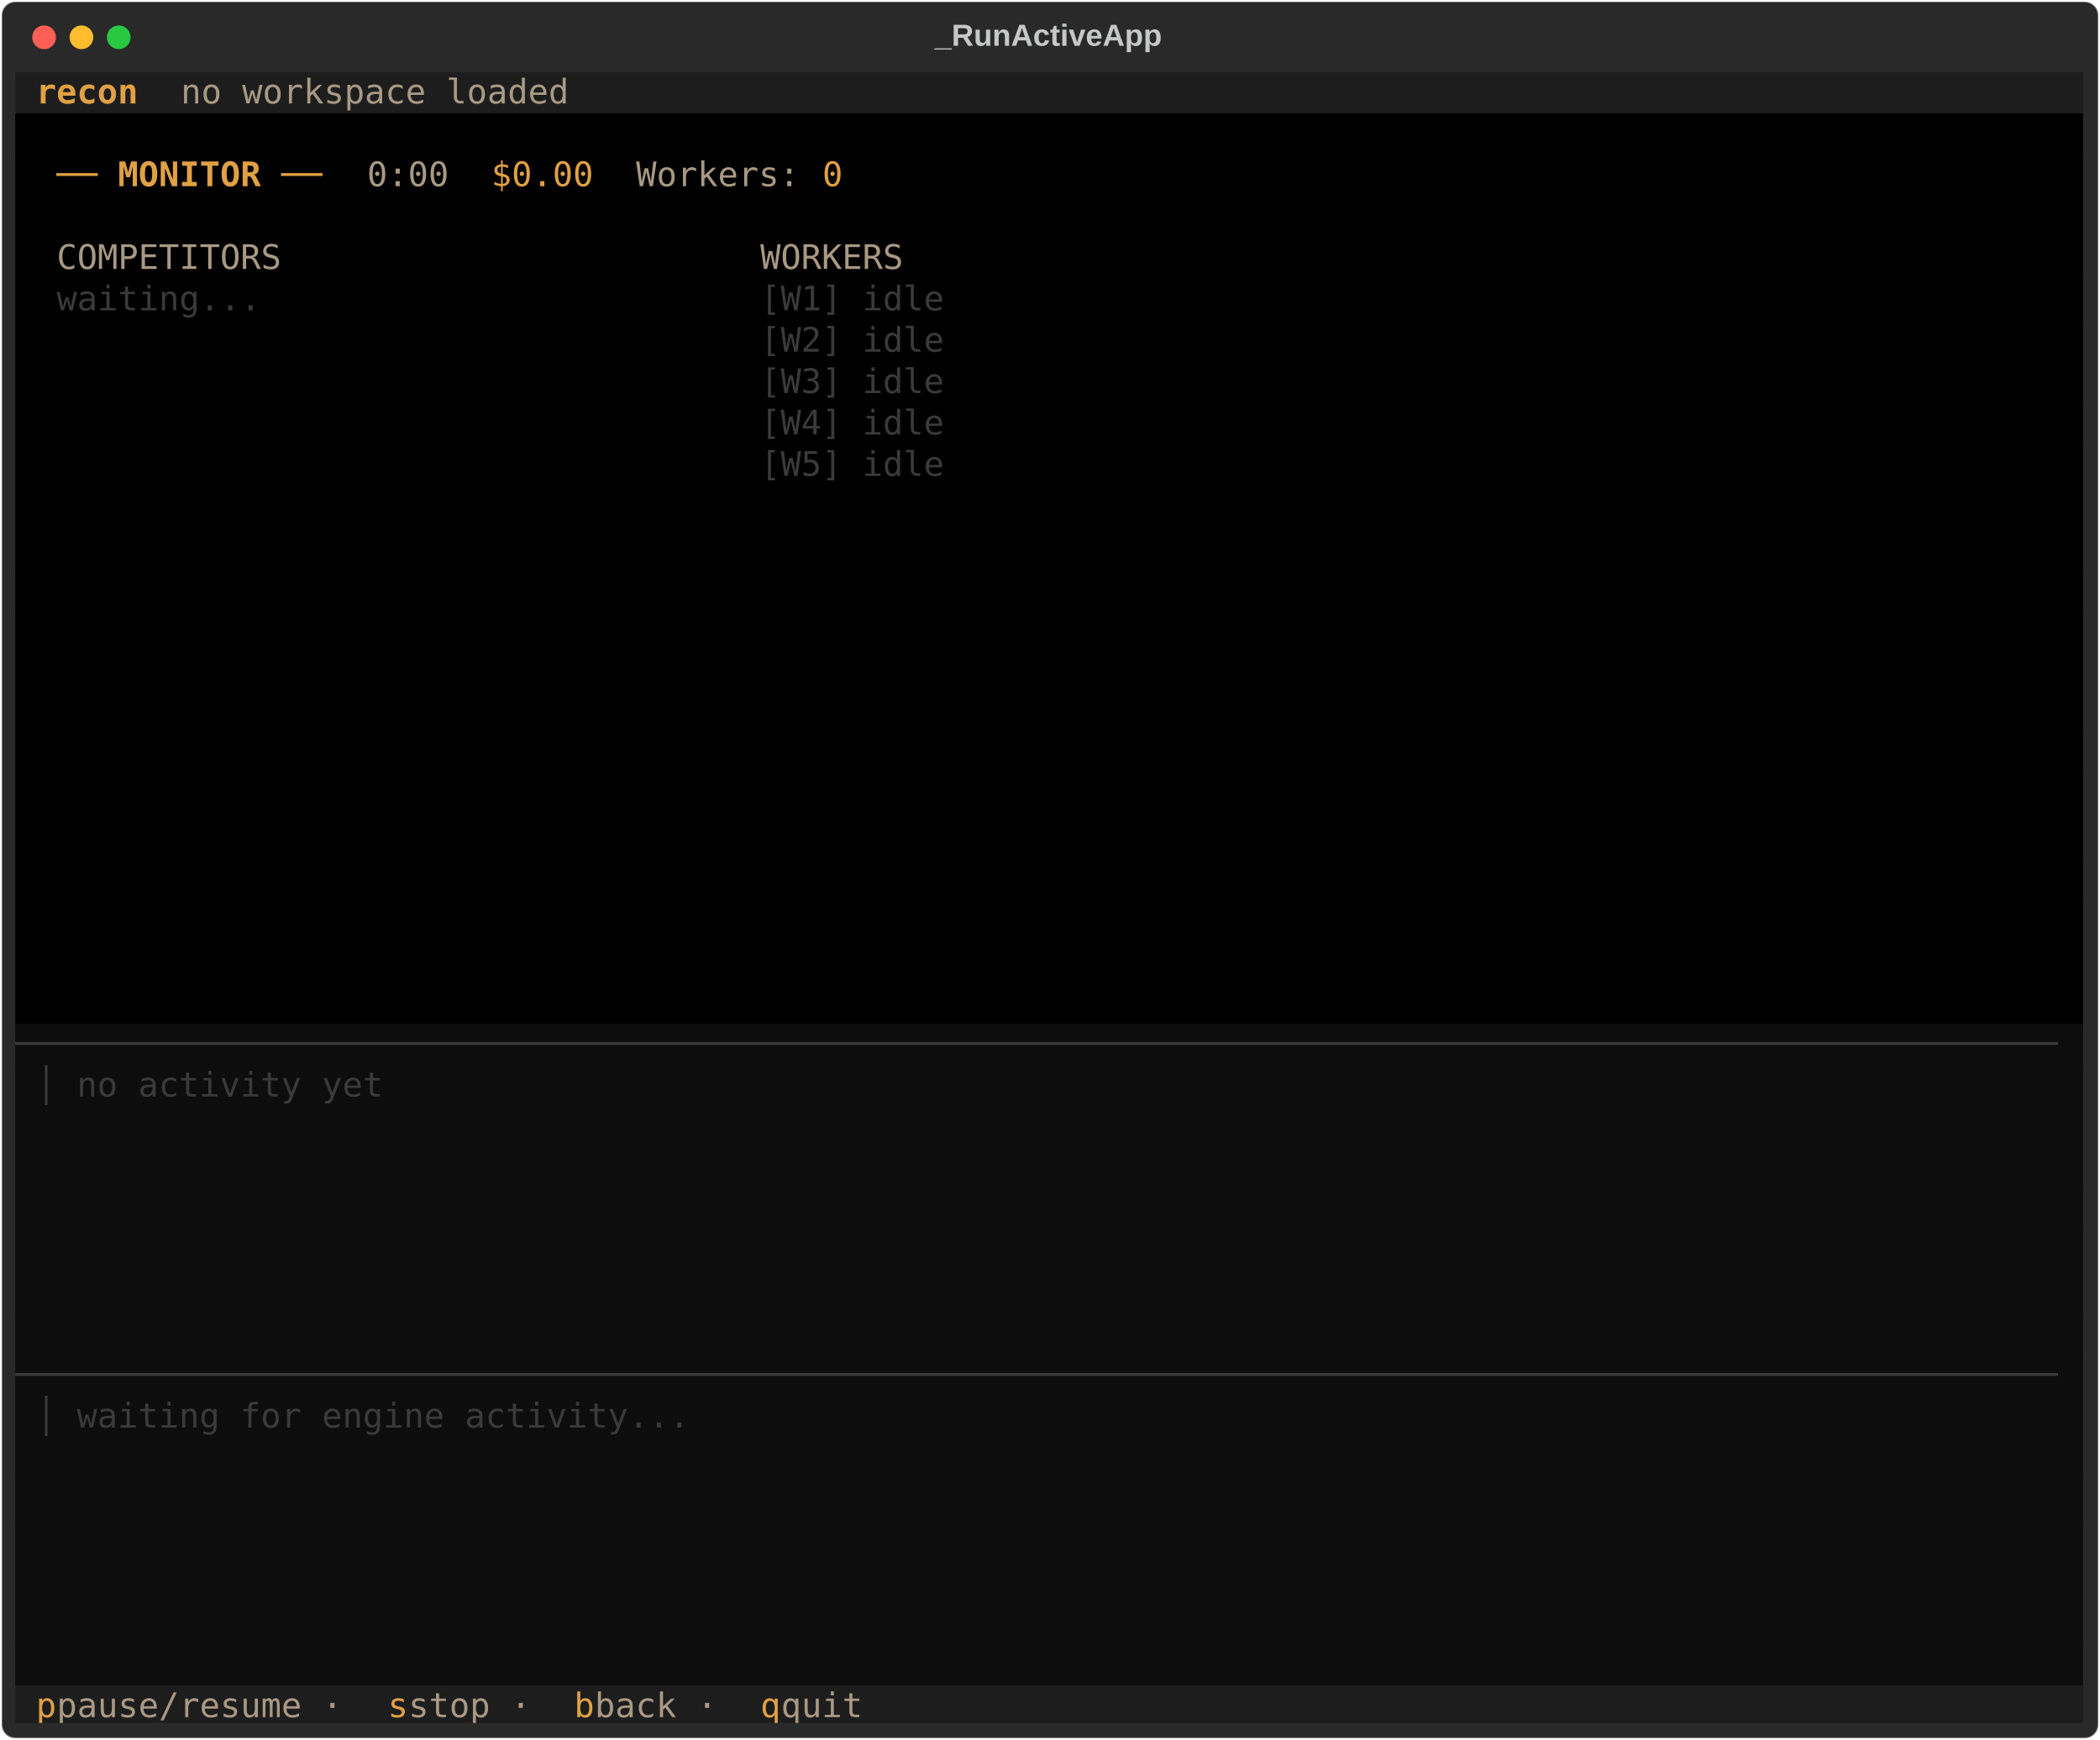
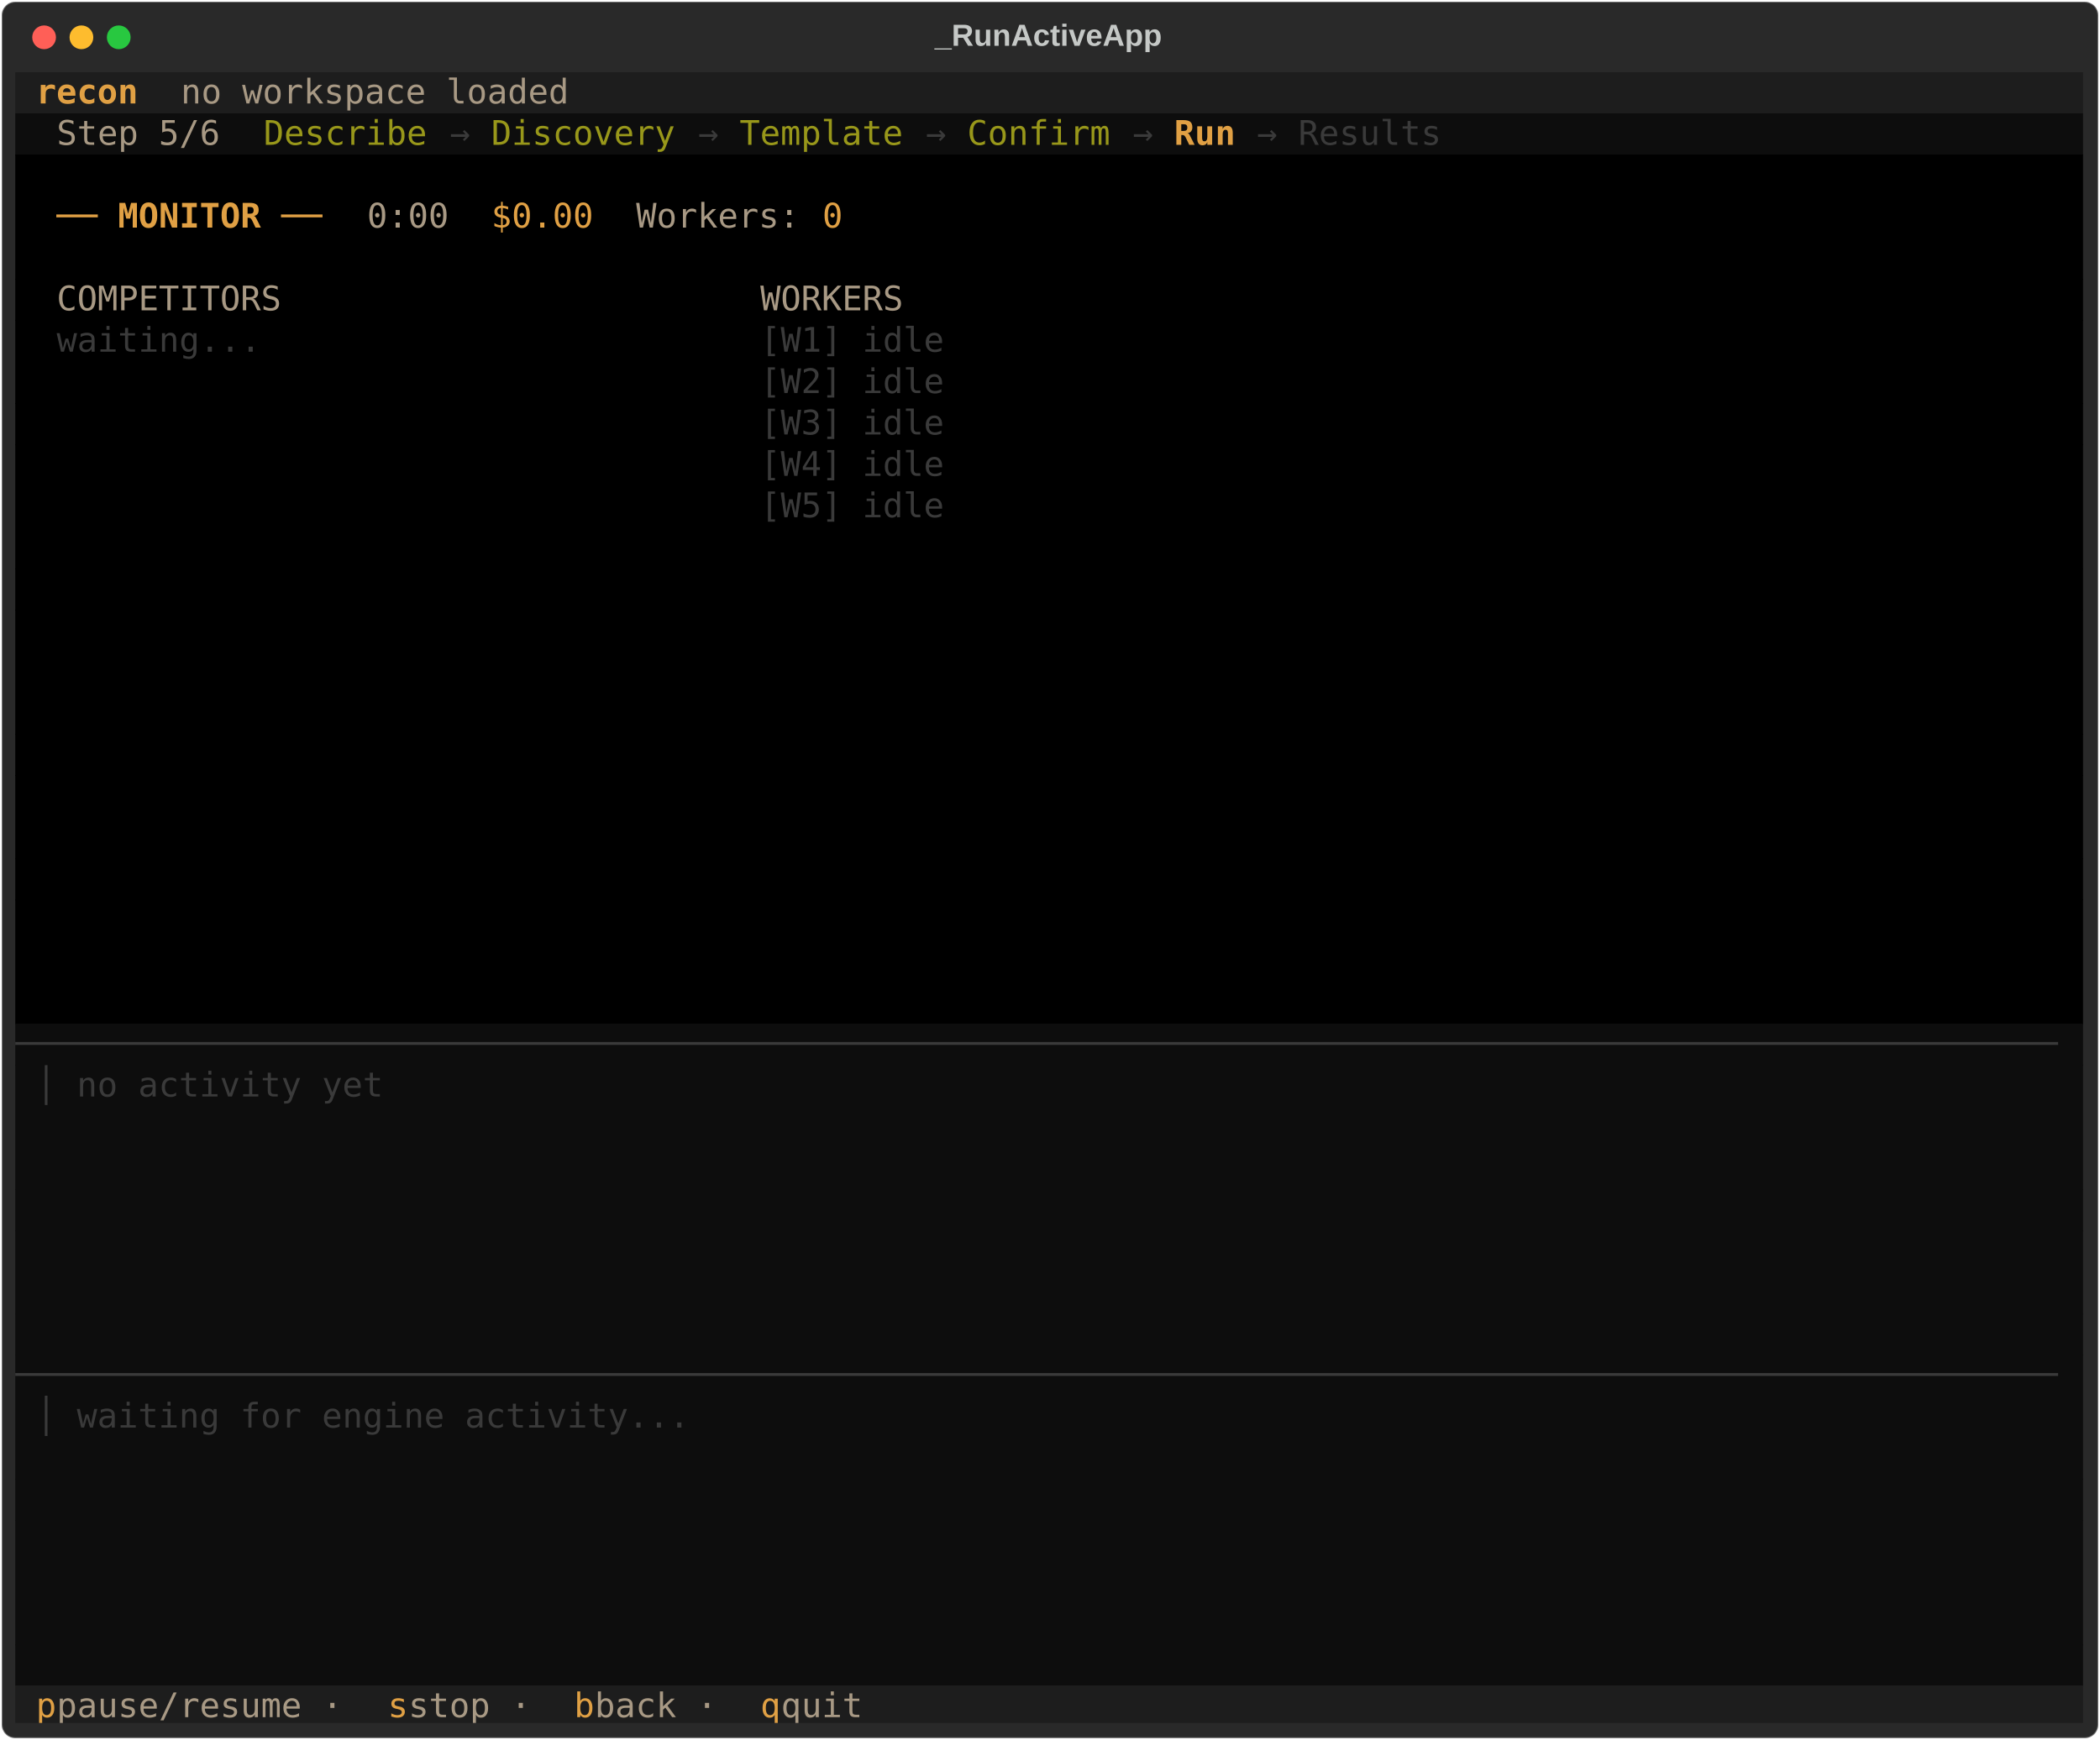
<svg xmlns="http://www.w3.org/2000/svg" class="rich-terminal" viewBox="0 0 1238 1026.0">
  <style>

    @font-face {
        font-family: "Fira Code";
        src: local("FiraCode-Regular"),
                url("https://cdnjs.cloudflare.com/ajax/libs/firacode/6.2.0/woff2/FiraCode-Regular.woff2") format("woff2"),
                url("https://cdnjs.cloudflare.com/ajax/libs/firacode/6.2.0/woff/FiraCode-Regular.woff") format("woff");
        font-style: normal;
        font-weight: 400;
    }
    @font-face {
        font-family: "Fira Code";
        src: local("FiraCode-Bold"),
                url("https://cdnjs.cloudflare.com/ajax/libs/firacode/6.2.0/woff2/FiraCode-Bold.woff2") format("woff2"),
                url("https://cdnjs.cloudflare.com/ajax/libs/firacode/6.2.0/woff/FiraCode-Bold.woff") format("woff");
        font-style: bold;
        font-weight: 700;
    }

    .terminal-matrix {
        font-family: Fira Code, monospace;
        font-size: 20px;
        line-height: 24.4px;
        font-variant-east-asian: full-width;
    }

    .terminal-title {
        font-size: 18px;
        font-weight: bold;
        font-family: arial;
    }

    .terminal-r1 { fill: #c5c8c6 }
.terminal-r2 { fill: #e0a044;font-weight: bold }
.terminal-r3 { fill: #efe5c0 }
.terminal-r4 { fill: #a89984 }
- .terminal-r5 { fill: #e0a044 }
+ .terminal-r5 { fill: #98971a }
.terminal-r6 { fill: #3a3a3a }
+ .terminal-r7 { fill: #e0a044 }
    </style>
  <defs>
    <clipPath id="terminal-clip-terminal">
      <rect x="0" y="0" width="1219.0" height="975.0" />
    </clipPath>
    <clipPath id="terminal-line-0">
      <rect x="0" y="1.5" width="1220" height="24.65" />
    </clipPath>
    <clipPath id="terminal-line-1">
      <rect x="0" y="25.9" width="1220" height="24.65" />
    </clipPath>
    <clipPath id="terminal-line-2">
      <rect x="0" y="50.3" width="1220" height="24.65" />
    </clipPath>
    <clipPath id="terminal-line-3">
      <rect x="0" y="74.7" width="1220" height="24.65" />
    </clipPath>
    <clipPath id="terminal-line-4">
      <rect x="0" y="99.1" width="1220" height="24.65" />
    </clipPath>
    <clipPath id="terminal-line-5">
      <rect x="0" y="123.5" width="1220" height="24.65" />
    </clipPath>
    <clipPath id="terminal-line-6">
      <rect x="0" y="147.9" width="1220" height="24.65" />
    </clipPath>
    <clipPath id="terminal-line-7">
      <rect x="0" y="172.3" width="1220" height="24.65" />
    </clipPath>
    <clipPath id="terminal-line-8">
      <rect x="0" y="196.7" width="1220" height="24.65" />
    </clipPath>
    <clipPath id="terminal-line-9">
      <rect x="0" y="221.1" width="1220" height="24.65" />
    </clipPath>
    <clipPath id="terminal-line-10">
      <rect x="0" y="245.5" width="1220" height="24.65" />
    </clipPath>
    <clipPath id="terminal-line-11">
      <rect x="0" y="269.9" width="1220" height="24.65" />
    </clipPath>
    <clipPath id="terminal-line-12">
      <rect x="0" y="294.3" width="1220" height="24.65" />
    </clipPath>
    <clipPath id="terminal-line-13">
      <rect x="0" y="318.7" width="1220" height="24.65" />
    </clipPath>
    <clipPath id="terminal-line-14">
      <rect x="0" y="343.1" width="1220" height="24.65" />
    </clipPath>
    <clipPath id="terminal-line-15">
      <rect x="0" y="367.5" width="1220" height="24.65" />
    </clipPath>
    <clipPath id="terminal-line-16">
      <rect x="0" y="391.9" width="1220" height="24.65" />
    </clipPath>
    <clipPath id="terminal-line-17">
      <rect x="0" y="416.3" width="1220" height="24.65" />
    </clipPath>
    <clipPath id="terminal-line-18">
      <rect x="0" y="440.7" width="1220" height="24.65" />
    </clipPath>
    <clipPath id="terminal-line-19">
      <rect x="0" y="465.1" width="1220" height="24.65" />
    </clipPath>
    <clipPath id="terminal-line-20">
      <rect x="0" y="489.5" width="1220" height="24.65" />
    </clipPath>
    <clipPath id="terminal-line-21">
      <rect x="0" y="513.9" width="1220" height="24.65" />
    </clipPath>
    <clipPath id="terminal-line-22">
      <rect x="0" y="538.3" width="1220" height="24.65" />
    </clipPath>
    <clipPath id="terminal-line-23">
      <rect x="0" y="562.7" width="1220" height="24.65" />
    </clipPath>
    <clipPath id="terminal-line-24">
      <rect x="0" y="587.1" width="1220" height="24.65" />
    </clipPath>
    <clipPath id="terminal-line-25">
      <rect x="0" y="611.5" width="1220" height="24.65" />
    </clipPath>
    <clipPath id="terminal-line-26">
      <rect x="0" y="635.9" width="1220" height="24.65" />
    </clipPath>
    <clipPath id="terminal-line-27">
      <rect x="0" y="660.3" width="1220" height="24.65" />
    </clipPath>
    <clipPath id="terminal-line-28">
      <rect x="0" y="684.7" width="1220" height="24.65" />
    </clipPath>
    <clipPath id="terminal-line-29">
      <rect x="0" y="709.1" width="1220" height="24.65" />
    </clipPath>
    <clipPath id="terminal-line-30">
      <rect x="0" y="733.5" width="1220" height="24.65" />
    </clipPath>
    <clipPath id="terminal-line-31">
      <rect x="0" y="757.9" width="1220" height="24.65" />
    </clipPath>
    <clipPath id="terminal-line-32">
      <rect x="0" y="782.3" width="1220" height="24.65" />
    </clipPath>
    <clipPath id="terminal-line-33">
      <rect x="0" y="806.7" width="1220" height="24.65" />
    </clipPath>
    <clipPath id="terminal-line-34">
      <rect x="0" y="831.1" width="1220" height="24.65" />
    </clipPath>
    <clipPath id="terminal-line-35">
      <rect x="0" y="855.5" width="1220" height="24.65" />
    </clipPath>
    <clipPath id="terminal-line-36">
      <rect x="0" y="879.9" width="1220" height="24.65" />
    </clipPath>
    <clipPath id="terminal-line-37">
      <rect x="0" y="904.3" width="1220" height="24.65" />
    </clipPath>
    <clipPath id="terminal-line-38">
      <rect x="0" y="928.7" width="1220" height="24.65" />
    </clipPath>
  </defs>
  <rect fill="#292929" stroke="rgba(255,255,255,0.35)" stroke-width="1" x="1" y="1" width="1236" height="1024" rx="8" />
  <text class="terminal-title" fill="#c5c8c6" text-anchor="middle" x="618" y="27">_RunActiveApp</text>
  <g transform="translate(26,22)">
    <circle cx="0" cy="0" r="7" fill="#ff5f57" />
    <circle cx="22" cy="0" r="7" fill="#febc2e" />
    <circle cx="44" cy="0" r="7" fill="#28c840" />
  </g>
  <g transform="translate(9, 41)" clip-path="url(#terminal-clip-terminal)">
    <rect fill="#1d1d1d" x="0" y="1.5" width="12.2" height="24.65" shape-rendering="crispEdges" />
    <rect fill="#1d1d1d" x="12.2" y="1.5" width="61" height="24.65" shape-rendering="crispEdges" />
    <rect fill="#1d1d1d" x="73.2" y="1.5" width="24.4" height="24.65" shape-rendering="crispEdges" />
    <rect fill="#1d1d1d" x="97.6" y="1.5" width="231.8" height="24.65" shape-rendering="crispEdges" />
    <rect fill="#1d1d1d" x="329.4" y="1.5" width="890.6" height="24.65" shape-rendering="crispEdges" />
-     <rect fill="#000000" x="0" y="25.9" width="1220" height="24.65" shape-rendering="crispEdges" />
-     <rect fill="#000000" x="0" y="50.3" width="24.4" height="24.65" shape-rendering="crispEdges" />
-     <rect fill="#000000" x="24.4" y="50.3" width="158.6" height="24.65" shape-rendering="crispEdges" />
-     <rect fill="#000000" x="183" y="50.3" width="24.4" height="24.65" shape-rendering="crispEdges" />
-     <rect fill="#000000" x="207.4" y="50.3" width="48.8" height="24.65" shape-rendering="crispEdges" />
-     <rect fill="#000000" x="256.2" y="50.3" width="24.4" height="24.65" shape-rendering="crispEdges" />
-     <rect fill="#000000" x="280.6" y="50.3" width="61" height="24.65" shape-rendering="crispEdges" />
-     <rect fill="#000000" x="341.6" y="50.3" width="24.4" height="24.65" shape-rendering="crispEdges" />
-     <rect fill="#000000" x="366" y="50.3" width="97.6" height="24.65" shape-rendering="crispEdges" />
-     <rect fill="#000000" x="463.6" y="50.3" width="12.2" height="24.65" shape-rendering="crispEdges" />
-     <rect fill="#000000" x="475.8" y="50.3" width="12.2" height="24.65" shape-rendering="crispEdges" />
-     <rect fill="#000000" x="488" y="50.3" width="732" height="24.65" shape-rendering="crispEdges" />
+     <rect fill="#0d0d0d" x="0" y="25.9" width="24.4" height="24.65" shape-rendering="crispEdges" />
+     <rect fill="#0d0d0d" x="24.4" y="25.9" width="97.6" height="24.65" shape-rendering="crispEdges" />
+     <rect fill="#0d0d0d" x="122" y="25.9" width="24.4" height="24.65" shape-rendering="crispEdges" />
+     <rect fill="#0d0d0d" x="146.4" y="25.9" width="97.6" height="24.65" shape-rendering="crispEdges" />
+     <rect fill="#0d0d0d" x="244" y="25.9" width="12.2" height="24.65" shape-rendering="crispEdges" />
+     <rect fill="#0d0d0d" x="256.2" y="25.9" width="12.2" height="24.65" shape-rendering="crispEdges" />
+     <rect fill="#0d0d0d" x="268.4" y="25.9" width="12.2" height="24.65" shape-rendering="crispEdges" />
+     <rect fill="#0d0d0d" x="280.6" y="25.9" width="109.8" height="24.65" shape-rendering="crispEdges" />
+     <rect fill="#0d0d0d" x="390.4" y="25.9" width="12.2" height="24.65" shape-rendering="crispEdges" />
+     <rect fill="#0d0d0d" x="402.6" y="25.9" width="12.2" height="24.65" shape-rendering="crispEdges" />
+     <rect fill="#0d0d0d" x="414.8" y="25.9" width="12.2" height="24.65" shape-rendering="crispEdges" />
+     <rect fill="#0d0d0d" x="427" y="25.9" width="97.6" height="24.65" shape-rendering="crispEdges" />
+     <rect fill="#0d0d0d" x="524.6" y="25.9" width="12.2" height="24.65" shape-rendering="crispEdges" />
+     <rect fill="#0d0d0d" x="536.8" y="25.9" width="12.2" height="24.65" shape-rendering="crispEdges" />
+     <rect fill="#0d0d0d" x="549" y="25.9" width="12.2" height="24.65" shape-rendering="crispEdges" />
+     <rect fill="#0d0d0d" x="561.2" y="25.9" width="85.4" height="24.65" shape-rendering="crispEdges" />
+     <rect fill="#0d0d0d" x="646.6" y="25.9" width="12.2" height="24.65" shape-rendering="crispEdges" />
+     <rect fill="#0d0d0d" x="658.8" y="25.9" width="12.2" height="24.65" shape-rendering="crispEdges" />
+     <rect fill="#0d0d0d" x="671" y="25.9" width="12.2" height="24.65" shape-rendering="crispEdges" />
+     <rect fill="#0d0d0d" x="683.2" y="25.9" width="36.6" height="24.65" shape-rendering="crispEdges" />
+     <rect fill="#0d0d0d" x="719.8" y="25.9" width="12.2" height="24.65" shape-rendering="crispEdges" />
+     <rect fill="#0d0d0d" x="732" y="25.9" width="12.2" height="24.65" shape-rendering="crispEdges" />
+     <rect fill="#0d0d0d" x="744.2" y="25.9" width="12.2" height="24.65" shape-rendering="crispEdges" />
+     <rect fill="#0d0d0d" x="756.4" y="25.9" width="85.4" height="24.65" shape-rendering="crispEdges" />
+     <rect fill="#0d0d0d" x="841.8" y="25.9" width="378.2" height="24.65" shape-rendering="crispEdges" />
+     <rect fill="#000000" x="0" y="50.3" width="1220" height="24.65" shape-rendering="crispEdges" />
    <rect fill="#000000" x="0" y="74.7" width="24.4" height="24.65" shape-rendering="crispEdges" />
-     <rect fill="#000000" x="24.4" y="74.7" width="0" height="24.65" shape-rendering="crispEdges" />
-     <rect fill="#000000" x="24.4" y="74.7" width="1195.6" height="24.65" shape-rendering="crispEdges" />
+     <rect fill="#000000" x="24.4" y="74.7" width="158.6" height="24.65" shape-rendering="crispEdges" />
+     <rect fill="#000000" x="183" y="74.7" width="24.4" height="24.65" shape-rendering="crispEdges" />
+     <rect fill="#000000" x="207.4" y="74.7" width="48.8" height="24.65" shape-rendering="crispEdges" />
+     <rect fill="#000000" x="256.2" y="74.7" width="24.4" height="24.65" shape-rendering="crispEdges" />
+     <rect fill="#000000" x="280.6" y="74.7" width="61" height="24.65" shape-rendering="crispEdges" />
+     <rect fill="#000000" x="341.6" y="74.7" width="24.4" height="24.65" shape-rendering="crispEdges" />
+     <rect fill="#000000" x="366" y="74.7" width="97.6" height="24.65" shape-rendering="crispEdges" />
+     <rect fill="#000000" x="463.6" y="74.7" width="12.2" height="24.65" shape-rendering="crispEdges" />
+     <rect fill="#000000" x="475.8" y="74.7" width="12.2" height="24.65" shape-rendering="crispEdges" />
+     <rect fill="#000000" x="488" y="74.7" width="732" height="24.65" shape-rendering="crispEdges" />
    <rect fill="#000000" x="0" y="99.1" width="24.4" height="24.65" shape-rendering="crispEdges" />
-     <rect fill="#000000" x="24.4" y="99.1" width="134.2" height="24.65" shape-rendering="crispEdges" />
-     <rect fill="#000000" x="158.6" y="99.1" width="280.6" height="24.65" shape-rendering="crispEdges" />
-     <rect fill="#000000" x="439.2" y="99.1" width="85.4" height="24.65" shape-rendering="crispEdges" />
-     <rect fill="#000000" x="524.6" y="99.1" width="695.4" height="24.65" shape-rendering="crispEdges" />
+     <rect fill="#000000" x="24.4" y="99.1" width="0" height="24.65" shape-rendering="crispEdges" />
+     <rect fill="#000000" x="24.4" y="99.1" width="1195.6" height="24.65" shape-rendering="crispEdges" />
    <rect fill="#000000" x="0" y="123.5" width="24.4" height="24.65" shape-rendering="crispEdges" />
-     <rect fill="#000000" x="24.4" y="123.5" width="122" height="24.65" shape-rendering="crispEdges" />
-     <rect fill="#000000" x="146.4" y="123.5" width="292.8" height="24.65" shape-rendering="crispEdges" />
-     <rect fill="#000000" x="439.2" y="123.5" width="109.8" height="24.65" shape-rendering="crispEdges" />
-     <rect fill="#000000" x="549" y="123.5" width="671" height="24.65" shape-rendering="crispEdges" />
+     <rect fill="#000000" x="24.4" y="123.5" width="134.2" height="24.65" shape-rendering="crispEdges" />
+     <rect fill="#000000" x="158.6" y="123.5" width="280.6" height="24.65" shape-rendering="crispEdges" />
+     <rect fill="#000000" x="439.2" y="123.5" width="85.4" height="24.65" shape-rendering="crispEdges" />
+     <rect fill="#000000" x="524.6" y="123.5" width="695.4" height="24.65" shape-rendering="crispEdges" />
    <rect fill="#000000" x="0" y="147.9" width="24.4" height="24.65" shape-rendering="crispEdges" />
-     <rect fill="#000000" x="24.4" y="147.9" width="414.8" height="24.65" shape-rendering="crispEdges" />
+     <rect fill="#000000" x="24.4" y="147.9" width="122" height="24.65" shape-rendering="crispEdges" />
+     <rect fill="#000000" x="146.4" y="147.9" width="292.8" height="24.65" shape-rendering="crispEdges" />
    <rect fill="#000000" x="439.2" y="147.9" width="109.8" height="24.65" shape-rendering="crispEdges" />
    <rect fill="#000000" x="549" y="147.9" width="671" height="24.65" shape-rendering="crispEdges" />
    <rect fill="#000000" x="0" y="172.3" width="24.4" height="24.65" shape-rendering="crispEdges" />
    <rect fill="#000000" x="24.4" y="172.3" width="414.8" height="24.65" shape-rendering="crispEdges" />
    <rect fill="#000000" x="439.2" y="172.3" width="109.8" height="24.65" shape-rendering="crispEdges" />
    <rect fill="#000000" x="549" y="172.3" width="671" height="24.65" shape-rendering="crispEdges" />
    <rect fill="#000000" x="0" y="196.7" width="24.4" height="24.65" shape-rendering="crispEdges" />
    <rect fill="#000000" x="24.4" y="196.7" width="414.8" height="24.65" shape-rendering="crispEdges" />
    <rect fill="#000000" x="439.2" y="196.7" width="109.8" height="24.65" shape-rendering="crispEdges" />
    <rect fill="#000000" x="549" y="196.7" width="671" height="24.65" shape-rendering="crispEdges" />
    <rect fill="#000000" x="0" y="221.1" width="24.4" height="24.65" shape-rendering="crispEdges" />
    <rect fill="#000000" x="24.4" y="221.1" width="414.8" height="24.65" shape-rendering="crispEdges" />
    <rect fill="#000000" x="439.2" y="221.1" width="109.8" height="24.65" shape-rendering="crispEdges" />
    <rect fill="#000000" x="549" y="221.1" width="671" height="24.65" shape-rendering="crispEdges" />
-     <rect fill="#000000" x="0" y="245.5" width="1220" height="24.65" shape-rendering="crispEdges" />
+     <rect fill="#000000" x="0" y="245.5" width="24.4" height="24.65" shape-rendering="crispEdges" />
+     <rect fill="#000000" x="24.4" y="245.5" width="414.8" height="24.65" shape-rendering="crispEdges" />
+     <rect fill="#000000" x="439.2" y="245.5" width="109.8" height="24.65" shape-rendering="crispEdges" />
+     <rect fill="#000000" x="549" y="245.5" width="671" height="24.65" shape-rendering="crispEdges" />
    <rect fill="#000000" x="0" y="269.9" width="1220" height="24.65" shape-rendering="crispEdges" />
    <rect fill="#000000" x="0" y="294.3" width="1220" height="24.65" shape-rendering="crispEdges" />
    <rect fill="#000000" x="0" y="318.7" width="1220" height="24.65" shape-rendering="crispEdges" />
    <rect fill="#000000" x="0" y="343.1" width="1220" height="24.65" shape-rendering="crispEdges" />
    <rect fill="#000000" x="0" y="367.5" width="1220" height="24.65" shape-rendering="crispEdges" />
    <rect fill="#000000" x="0" y="391.9" width="1220" height="24.65" shape-rendering="crispEdges" />
    <rect fill="#000000" x="0" y="416.3" width="1220" height="24.65" shape-rendering="crispEdges" />
    <rect fill="#000000" x="0" y="440.7" width="1220" height="24.65" shape-rendering="crispEdges" />
    <rect fill="#000000" x="0" y="465.1" width="1220" height="24.65" shape-rendering="crispEdges" />
    <rect fill="#000000" x="0" y="489.5" width="1220" height="24.65" shape-rendering="crispEdges" />
    <rect fill="#000000" x="0" y="513.9" width="1220" height="24.65" shape-rendering="crispEdges" />
    <rect fill="#000000" x="0" y="538.3" width="1220" height="24.65" shape-rendering="crispEdges" />
    <rect fill="#0d0d0d" x="0" y="562.7" width="1220" height="24.65" shape-rendering="crispEdges" />
    <rect fill="#0d0d0d" x="0" y="587.1" width="12.2" height="24.65" shape-rendering="crispEdges" />
    <rect fill="#0d0d0d" x="12.2" y="587.1" width="207.4" height="24.65" shape-rendering="crispEdges" />
    <rect fill="#0d0d0d" x="219.6" y="587.1" width="1000.4" height="24.65" shape-rendering="crispEdges" />
    <rect fill="#0d0d0d" x="0" y="611.5" width="12.2" height="24.65" shape-rendering="crispEdges" />
    <rect fill="#0d0d0d" x="12.2" y="611.5" width="1195.6" height="24.65" shape-rendering="crispEdges" />
    <rect fill="#0d0d0d" x="1207.8" y="611.5" width="12.2" height="24.65" shape-rendering="crispEdges" />
    <rect fill="#0d0d0d" x="0" y="635.9" width="12.2" height="24.65" shape-rendering="crispEdges" />
    <rect fill="#0d0d0d" x="12.2" y="635.9" width="1195.6" height="24.65" shape-rendering="crispEdges" />
    <rect fill="#0d0d0d" x="1207.8" y="635.9" width="12.2" height="24.65" shape-rendering="crispEdges" />
    <rect fill="#0d0d0d" x="0" y="660.3" width="12.2" height="24.65" shape-rendering="crispEdges" />
    <rect fill="#0d0d0d" x="12.2" y="660.3" width="1195.6" height="24.65" shape-rendering="crispEdges" />
    <rect fill="#0d0d0d" x="1207.8" y="660.3" width="12.2" height="24.65" shape-rendering="crispEdges" />
    <rect fill="#0d0d0d" x="0" y="684.7" width="12.2" height="24.65" shape-rendering="crispEdges" />
    <rect fill="#0d0d0d" x="12.2" y="684.7" width="1195.6" height="24.65" shape-rendering="crispEdges" />
    <rect fill="#0d0d0d" x="1207.8" y="684.7" width="12.2" height="24.65" shape-rendering="crispEdges" />
    <rect fill="#0d0d0d" x="0" y="709.1" width="12.2" height="24.65" shape-rendering="crispEdges" />
    <rect fill="#0d0d0d" x="12.2" y="709.1" width="1195.6" height="24.65" shape-rendering="crispEdges" />
    <rect fill="#0d0d0d" x="1207.8" y="709.1" width="12.2" height="24.65" shape-rendering="crispEdges" />
    <rect fill="#0d0d0d" x="0" y="733.5" width="12.2" height="24.65" shape-rendering="crispEdges" />
    <rect fill="#0d0d0d" x="12.2" y="733.5" width="1195.6" height="24.65" shape-rendering="crispEdges" />
    <rect fill="#0d0d0d" x="1207.8" y="733.5" width="12.2" height="24.65" shape-rendering="crispEdges" />
    <rect fill="#0d0d0d" x="0" y="757.9" width="1220" height="24.65" shape-rendering="crispEdges" />
    <rect fill="#0d0d0d" x="0" y="782.3" width="12.2" height="24.65" shape-rendering="crispEdges" />
    <rect fill="#0d0d0d" x="12.2" y="782.3" width="390.4" height="24.65" shape-rendering="crispEdges" />
    <rect fill="#0d0d0d" x="402.6" y="782.3" width="817.4" height="24.65" shape-rendering="crispEdges" />
    <rect fill="#0d0d0d" x="0" y="806.7" width="12.2" height="24.65" shape-rendering="crispEdges" />
    <rect fill="#0d0d0d" x="12.2" y="806.7" width="1195.6" height="24.65" shape-rendering="crispEdges" />
    <rect fill="#0d0d0d" x="1207.8" y="806.7" width="12.2" height="24.65" shape-rendering="crispEdges" />
    <rect fill="#0d0d0d" x="0" y="831.1" width="12.2" height="24.65" shape-rendering="crispEdges" />
    <rect fill="#0d0d0d" x="12.2" y="831.1" width="1195.6" height="24.65" shape-rendering="crispEdges" />
    <rect fill="#0d0d0d" x="1207.8" y="831.1" width="12.2" height="24.65" shape-rendering="crispEdges" />
    <rect fill="#0d0d0d" x="0" y="855.5" width="12.2" height="24.65" shape-rendering="crispEdges" />
    <rect fill="#0d0d0d" x="12.2" y="855.5" width="1195.6" height="24.65" shape-rendering="crispEdges" />
    <rect fill="#0d0d0d" x="1207.8" y="855.5" width="12.2" height="24.65" shape-rendering="crispEdges" />
    <rect fill="#0d0d0d" x="0" y="879.9" width="12.2" height="24.65" shape-rendering="crispEdges" />
    <rect fill="#0d0d0d" x="12.2" y="879.9" width="1195.6" height="24.65" shape-rendering="crispEdges" />
    <rect fill="#0d0d0d" x="1207.8" y="879.9" width="12.2" height="24.65" shape-rendering="crispEdges" />
    <rect fill="#0d0d0d" x="0" y="904.3" width="12.2" height="24.65" shape-rendering="crispEdges" />
    <rect fill="#0d0d0d" x="12.2" y="904.3" width="1195.6" height="24.65" shape-rendering="crispEdges" />
    <rect fill="#0d0d0d" x="1207.8" y="904.3" width="12.2" height="24.65" shape-rendering="crispEdges" />
    <rect fill="#0d0d0d" x="0" y="928.7" width="12.2" height="24.65" shape-rendering="crispEdges" />
    <rect fill="#0d0d0d" x="12.2" y="928.7" width="1195.6" height="24.65" shape-rendering="crispEdges" />
    <rect fill="#0d0d0d" x="1207.8" y="928.7" width="12.2" height="24.65" shape-rendering="crispEdges" />
    <rect fill="#1d1d1d" x="0" y="953.1" width="12.2" height="24.65" shape-rendering="crispEdges" />
    <rect fill="#1d1d1d" x="12.2" y="953.1" width="12.2" height="24.65" shape-rendering="crispEdges" />
    <rect fill="#1d1d1d" x="24.4" y="953.1" width="195.2" height="24.65" shape-rendering="crispEdges" />
    <rect fill="#1d1d1d" x="219.6" y="953.1" width="12.2" height="24.65" shape-rendering="crispEdges" />
    <rect fill="#1d1d1d" x="231.8" y="953.1" width="97.6" height="24.65" shape-rendering="crispEdges" />
    <rect fill="#1d1d1d" x="329.4" y="953.1" width="12.2" height="24.65" shape-rendering="crispEdges" />
    <rect fill="#1d1d1d" x="341.6" y="953.1" width="97.6" height="24.65" shape-rendering="crispEdges" />
    <rect fill="#1d1d1d" x="439.2" y="953.1" width="12.2" height="24.65" shape-rendering="crispEdges" />
    <rect fill="#1d1d1d" x="451.4" y="953.1" width="61" height="24.65" shape-rendering="crispEdges" />
    <rect fill="#1d1d1d" x="512.4" y="953.1" width="707.6" height="24.65" shape-rendering="crispEdges" />
    <g class="terminal-matrix">
      <text class="terminal-r2" x="12.2" y="20" textLength="61" clip-path="url(#terminal-line-0)">recon</text>
      <text class="terminal-r4" x="97.6" y="20" textLength="231.8" clip-path="url(#terminal-line-0)">no workspace loaded</text>
      <text class="terminal-r1" x="1220" y="20" textLength="12.2" clip-path="url(#terminal-line-0)">
</text>
+       <text class="terminal-r4" x="24.4" y="44.4" textLength="97.6" clip-path="url(#terminal-line-1)">Step 5/6</text>
+       <text class="terminal-r5" x="146.4" y="44.4" textLength="97.6" clip-path="url(#terminal-line-1)">Describe</text>
+       <text class="terminal-r6" x="256.2" y="44.4" textLength="12.2" clip-path="url(#terminal-line-1)">→</text>
+       <text class="terminal-r5" x="280.6" y="44.4" textLength="109.8" clip-path="url(#terminal-line-1)">Discovery</text>
+       <text class="terminal-r6" x="402.6" y="44.4" textLength="12.2" clip-path="url(#terminal-line-1)">→</text>
+       <text class="terminal-r5" x="427" y="44.4" textLength="97.6" clip-path="url(#terminal-line-1)">Template</text>
+       <text class="terminal-r6" x="536.8" y="44.4" textLength="12.2" clip-path="url(#terminal-line-1)">→</text>
+       <text class="terminal-r5" x="561.2" y="44.4" textLength="85.4" clip-path="url(#terminal-line-1)">Confirm</text>
+       <text class="terminal-r6" x="658.8" y="44.4" textLength="12.2" clip-path="url(#terminal-line-1)">→</text>
+       <text class="terminal-r2" x="683.2" y="44.4" textLength="36.6" clip-path="url(#terminal-line-1)">Run</text>
+       <text class="terminal-r6" x="732" y="44.4" textLength="12.2" clip-path="url(#terminal-line-1)">→</text>
+       <text class="terminal-r6" x="756.4" y="44.4" textLength="85.4" clip-path="url(#terminal-line-1)">Results</text>
      <text class="terminal-r1" x="1220" y="44.4" textLength="12.2" clip-path="url(#terminal-line-1)">
</text>
-       <text class="terminal-r2" x="24.4" y="68.8" textLength="158.6" clip-path="url(#terminal-line-2)">── MONITOR ──</text>
-       <text class="terminal-r4" x="207.4" y="68.8" textLength="48.8" clip-path="url(#terminal-line-2)">0:00</text>
-       <text class="terminal-r5" x="280.6" y="68.8" textLength="61" clip-path="url(#terminal-line-2)">$0.00</text>
-       <text class="terminal-r4" x="366" y="68.8" textLength="97.6" clip-path="url(#terminal-line-2)">Workers:</text>
-       <text class="terminal-r5" x="475.8" y="68.8" textLength="12.2" clip-path="url(#terminal-line-2)">0</text>
      <text class="terminal-r1" x="1220" y="68.8" textLength="12.2" clip-path="url(#terminal-line-2)">
</text>
+       <text class="terminal-r2" x="24.4" y="93.2" textLength="158.6" clip-path="url(#terminal-line-3)">── MONITOR ──</text>
+       <text class="terminal-r4" x="207.4" y="93.2" textLength="48.8" clip-path="url(#terminal-line-3)">0:00</text>
+       <text class="terminal-r7" x="280.6" y="93.2" textLength="61" clip-path="url(#terminal-line-3)">$0.00</text>
+       <text class="terminal-r4" x="366" y="93.2" textLength="97.6" clip-path="url(#terminal-line-3)">Workers:</text>
+       <text class="terminal-r7" x="475.8" y="93.2" textLength="12.2" clip-path="url(#terminal-line-3)">0</text>
      <text class="terminal-r1" x="1220" y="93.2" textLength="12.2" clip-path="url(#terminal-line-3)">
</text>
-       <text class="terminal-r4" x="24.4" y="117.6" textLength="134.2" clip-path="url(#terminal-line-4)">COMPETITORS</text>
-       <text class="terminal-r4" x="439.2" y="117.6" textLength="85.4" clip-path="url(#terminal-line-4)">WORKERS</text>
      <text class="terminal-r1" x="1220" y="117.6" textLength="12.2" clip-path="url(#terminal-line-4)">
</text>
-       <text class="terminal-r6" x="24.4" y="142" textLength="122" clip-path="url(#terminal-line-5)">waiting...</text>
-       <text class="terminal-r6" x="439.2" y="142" textLength="109.8" clip-path="url(#terminal-line-5)">[W1] idle</text>
+       <text class="terminal-r4" x="24.4" y="142" textLength="134.2" clip-path="url(#terminal-line-5)">COMPETITORS</text>
+       <text class="terminal-r4" x="439.2" y="142" textLength="85.4" clip-path="url(#terminal-line-5)">WORKERS</text>
      <text class="terminal-r1" x="1220" y="142" textLength="12.2" clip-path="url(#terminal-line-5)">
</text>
-       <text class="terminal-r6" x="439.2" y="166.4" textLength="109.8" clip-path="url(#terminal-line-6)">[W2] idle</text>
+       <text class="terminal-r6" x="24.4" y="166.4" textLength="122" clip-path="url(#terminal-line-6)">waiting...</text>
+       <text class="terminal-r6" x="439.2" y="166.4" textLength="109.8" clip-path="url(#terminal-line-6)">[W1] idle</text>
      <text class="terminal-r1" x="1220" y="166.4" textLength="12.2" clip-path="url(#terminal-line-6)">
</text>
-       <text class="terminal-r6" x="439.2" y="190.8" textLength="109.8" clip-path="url(#terminal-line-7)">[W3] idle</text>
+       <text class="terminal-r6" x="439.2" y="190.8" textLength="109.8" clip-path="url(#terminal-line-7)">[W2] idle</text>
      <text class="terminal-r1" x="1220" y="190.8" textLength="12.2" clip-path="url(#terminal-line-7)">
</text>
-       <text class="terminal-r6" x="439.2" y="215.2" textLength="109.8" clip-path="url(#terminal-line-8)">[W4] idle</text>
+       <text class="terminal-r6" x="439.2" y="215.2" textLength="109.8" clip-path="url(#terminal-line-8)">[W3] idle</text>
      <text class="terminal-r1" x="1220" y="215.2" textLength="12.2" clip-path="url(#terminal-line-8)">
</text>
-       <text class="terminal-r6" x="439.2" y="239.6" textLength="109.8" clip-path="url(#terminal-line-9)">[W5] idle</text>
+       <text class="terminal-r6" x="439.2" y="239.6" textLength="109.8" clip-path="url(#terminal-line-9)">[W4] idle</text>
      <text class="terminal-r1" x="1220" y="239.6" textLength="12.2" clip-path="url(#terminal-line-9)">
</text>
+       <text class="terminal-r6" x="439.2" y="264" textLength="109.8" clip-path="url(#terminal-line-10)">[W5] idle</text>
      <text class="terminal-r1" x="1220" y="264" textLength="12.2" clip-path="url(#terminal-line-10)">
</text>
      <text class="terminal-r1" x="1220" y="288.4" textLength="12.2" clip-path="url(#terminal-line-11)">
</text>
      <text class="terminal-r1" x="1220" y="312.8" textLength="12.2" clip-path="url(#terminal-line-12)">
</text>
      <text class="terminal-r1" x="1220" y="337.2" textLength="12.2" clip-path="url(#terminal-line-13)">
</text>
      <text class="terminal-r1" x="1220" y="361.6" textLength="12.2" clip-path="url(#terminal-line-14)">
</text>
      <text class="terminal-r1" x="1220" y="386" textLength="12.2" clip-path="url(#terminal-line-15)">
</text>
      <text class="terminal-r1" x="1220" y="410.4" textLength="12.2" clip-path="url(#terminal-line-16)">
</text>
      <text class="terminal-r1" x="1220" y="434.8" textLength="12.2" clip-path="url(#terminal-line-17)">
</text>
      <text class="terminal-r1" x="1220" y="459.2" textLength="12.2" clip-path="url(#terminal-line-18)">
</text>
      <text class="terminal-r1" x="1220" y="483.6" textLength="12.2" clip-path="url(#terminal-line-19)">
</text>
      <text class="terminal-r1" x="1220" y="508" textLength="12.2" clip-path="url(#terminal-line-20)">
</text>
      <text class="terminal-r1" x="1220" y="532.4" textLength="12.2" clip-path="url(#terminal-line-21)">
</text>
      <text class="terminal-r1" x="1220" y="556.8" textLength="12.2" clip-path="url(#terminal-line-22)">
</text>
      <text class="terminal-r6" x="0" y="581.2" textLength="1220" clip-path="url(#terminal-line-23)">────────────────────────────────────────────────────────────────────────────────────────────────────</text>
      <text class="terminal-r1" x="1220" y="581.2" textLength="12.2" clip-path="url(#terminal-line-23)">
</text>
      <text class="terminal-r6" x="12.2" y="605.6" textLength="207.4" clip-path="url(#terminal-line-24)">│ no activity yet</text>
      <text class="terminal-r1" x="1220" y="605.6" textLength="12.2" clip-path="url(#terminal-line-24)">
</text>
      <text class="terminal-r1" x="1220" y="630" textLength="12.2" clip-path="url(#terminal-line-25)">
</text>
      <text class="terminal-r1" x="1220" y="654.4" textLength="12.2" clip-path="url(#terminal-line-26)">
</text>
      <text class="terminal-r1" x="1220" y="678.8" textLength="12.2" clip-path="url(#terminal-line-27)">
</text>
      <text class="terminal-r1" x="1220" y="703.2" textLength="12.2" clip-path="url(#terminal-line-28)">
</text>
      <text class="terminal-r1" x="1220" y="727.6" textLength="12.2" clip-path="url(#terminal-line-29)">
</text>
      <text class="terminal-r1" x="1220" y="752" textLength="12.2" clip-path="url(#terminal-line-30)">
</text>
      <text class="terminal-r6" x="0" y="776.4" textLength="1220" clip-path="url(#terminal-line-31)">────────────────────────────────────────────────────────────────────────────────────────────────────</text>
      <text class="terminal-r1" x="1220" y="776.4" textLength="12.2" clip-path="url(#terminal-line-31)">
</text>
      <text class="terminal-r6" x="12.2" y="800.8" textLength="390.4" clip-path="url(#terminal-line-32)">│ waiting for engine activity...</text>
      <text class="terminal-r1" x="1220" y="800.8" textLength="12.2" clip-path="url(#terminal-line-32)">
</text>
      <text class="terminal-r1" x="1220" y="825.2" textLength="12.2" clip-path="url(#terminal-line-33)">
</text>
      <text class="terminal-r1" x="1220" y="849.6" textLength="12.2" clip-path="url(#terminal-line-34)">
</text>
      <text class="terminal-r1" x="1220" y="874" textLength="12.2" clip-path="url(#terminal-line-35)">
</text>
      <text class="terminal-r1" x="1220" y="898.4" textLength="12.2" clip-path="url(#terminal-line-36)">
</text>
      <text class="terminal-r1" x="1220" y="922.8" textLength="12.2" clip-path="url(#terminal-line-37)">
</text>
      <text class="terminal-r1" x="1220" y="947.2" textLength="12.2" clip-path="url(#terminal-line-38)">
</text>
-       <text class="terminal-r5" x="12.2" y="971.6" textLength="12.2" clip-path="url(#terminal-line-39)">p</text>
+       <text class="terminal-r7" x="12.2" y="971.6" textLength="12.2" clip-path="url(#terminal-line-39)">p</text>
      <text class="terminal-r4" x="24.4" y="971.6" textLength="195.2" clip-path="url(#terminal-line-39)"> pause/resume · </text>
-       <text class="terminal-r5" x="219.6" y="971.6" textLength="12.2" clip-path="url(#terminal-line-39)">s</text>
+       <text class="terminal-r7" x="219.6" y="971.6" textLength="12.2" clip-path="url(#terminal-line-39)">s</text>
      <text class="terminal-r4" x="231.8" y="971.6" textLength="97.6" clip-path="url(#terminal-line-39)"> stop · </text>
-       <text class="terminal-r5" x="329.4" y="971.6" textLength="12.2" clip-path="url(#terminal-line-39)">b</text>
+       <text class="terminal-r7" x="329.4" y="971.6" textLength="12.2" clip-path="url(#terminal-line-39)">b</text>
      <text class="terminal-r4" x="341.6" y="971.6" textLength="97.6" clip-path="url(#terminal-line-39)"> back · </text>
-       <text class="terminal-r5" x="439.2" y="971.6" textLength="12.2" clip-path="url(#terminal-line-39)">q</text>
+       <text class="terminal-r7" x="439.2" y="971.6" textLength="12.2" clip-path="url(#terminal-line-39)">q</text>
      <text class="terminal-r4" x="451.4" y="971.6" textLength="61" clip-path="url(#terminal-line-39)"> quit</text>
    </g>
  </g>
</svg>
